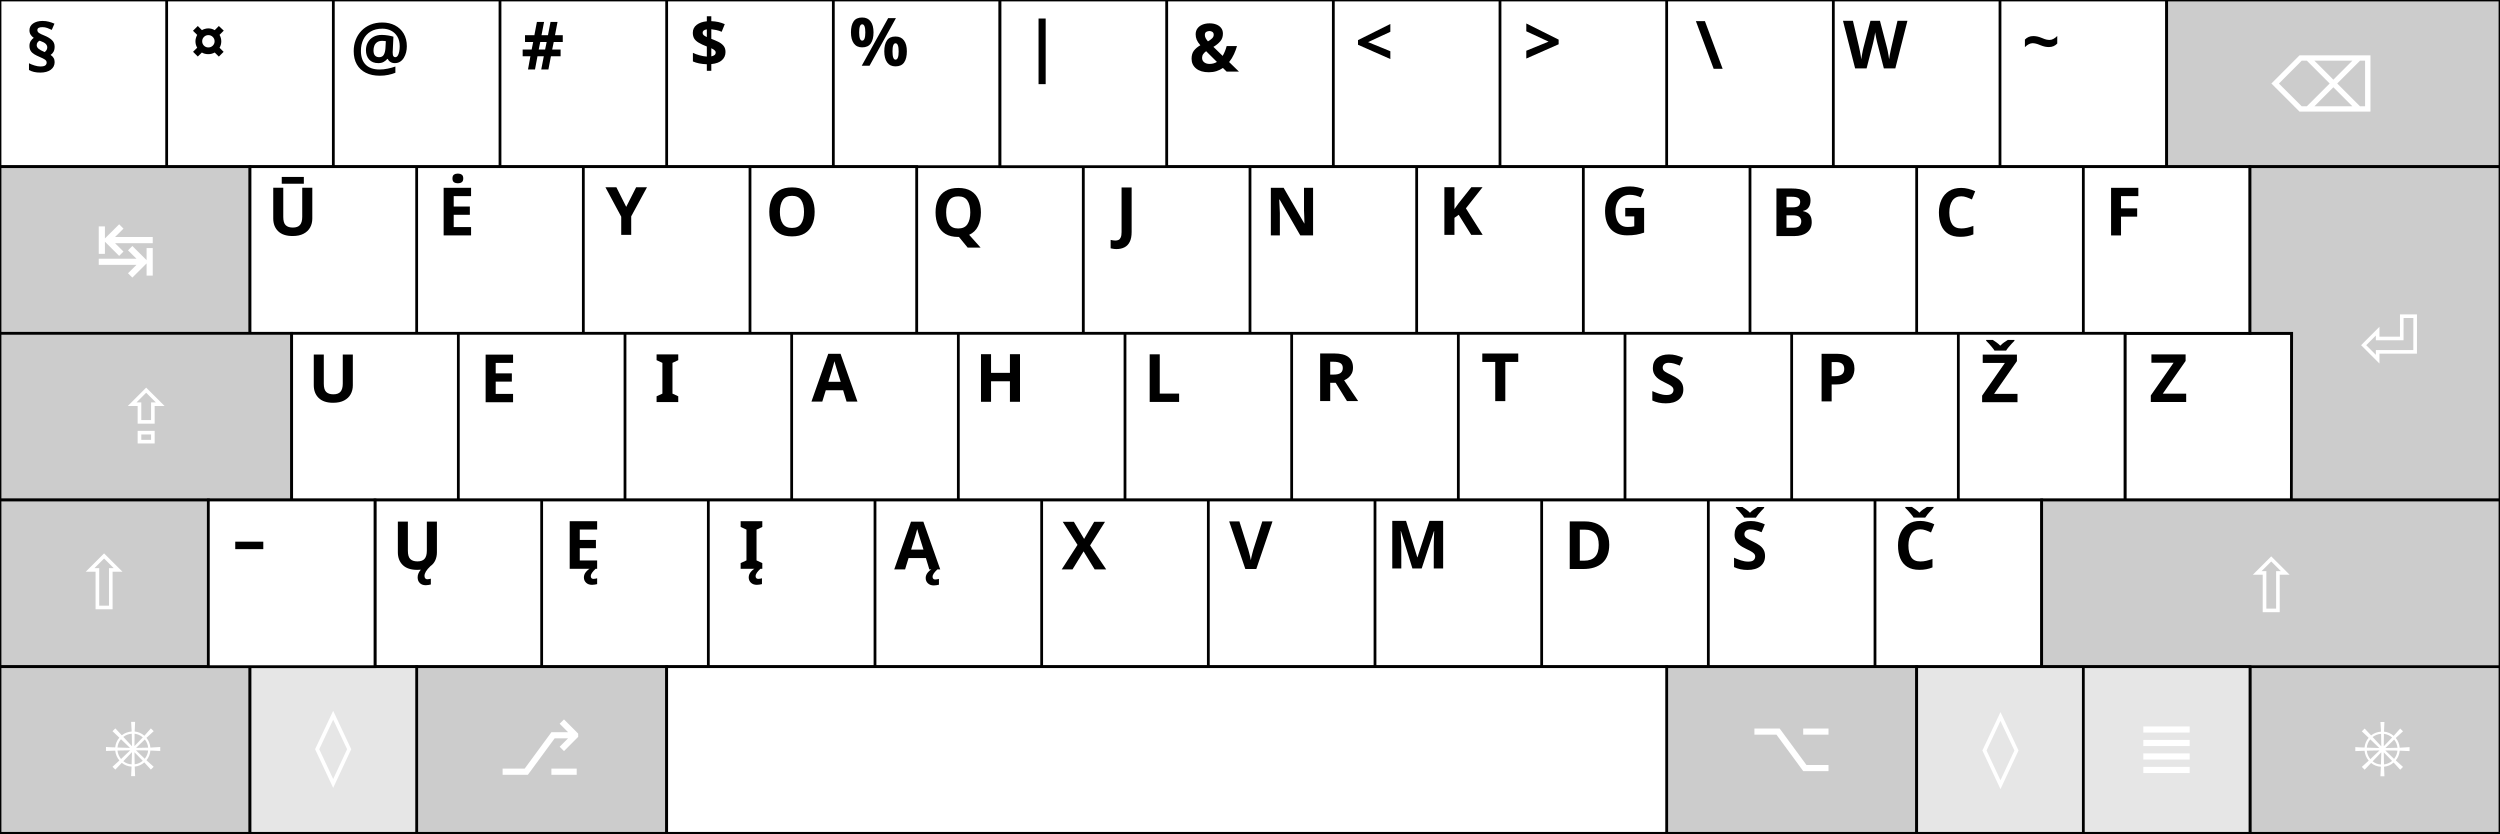
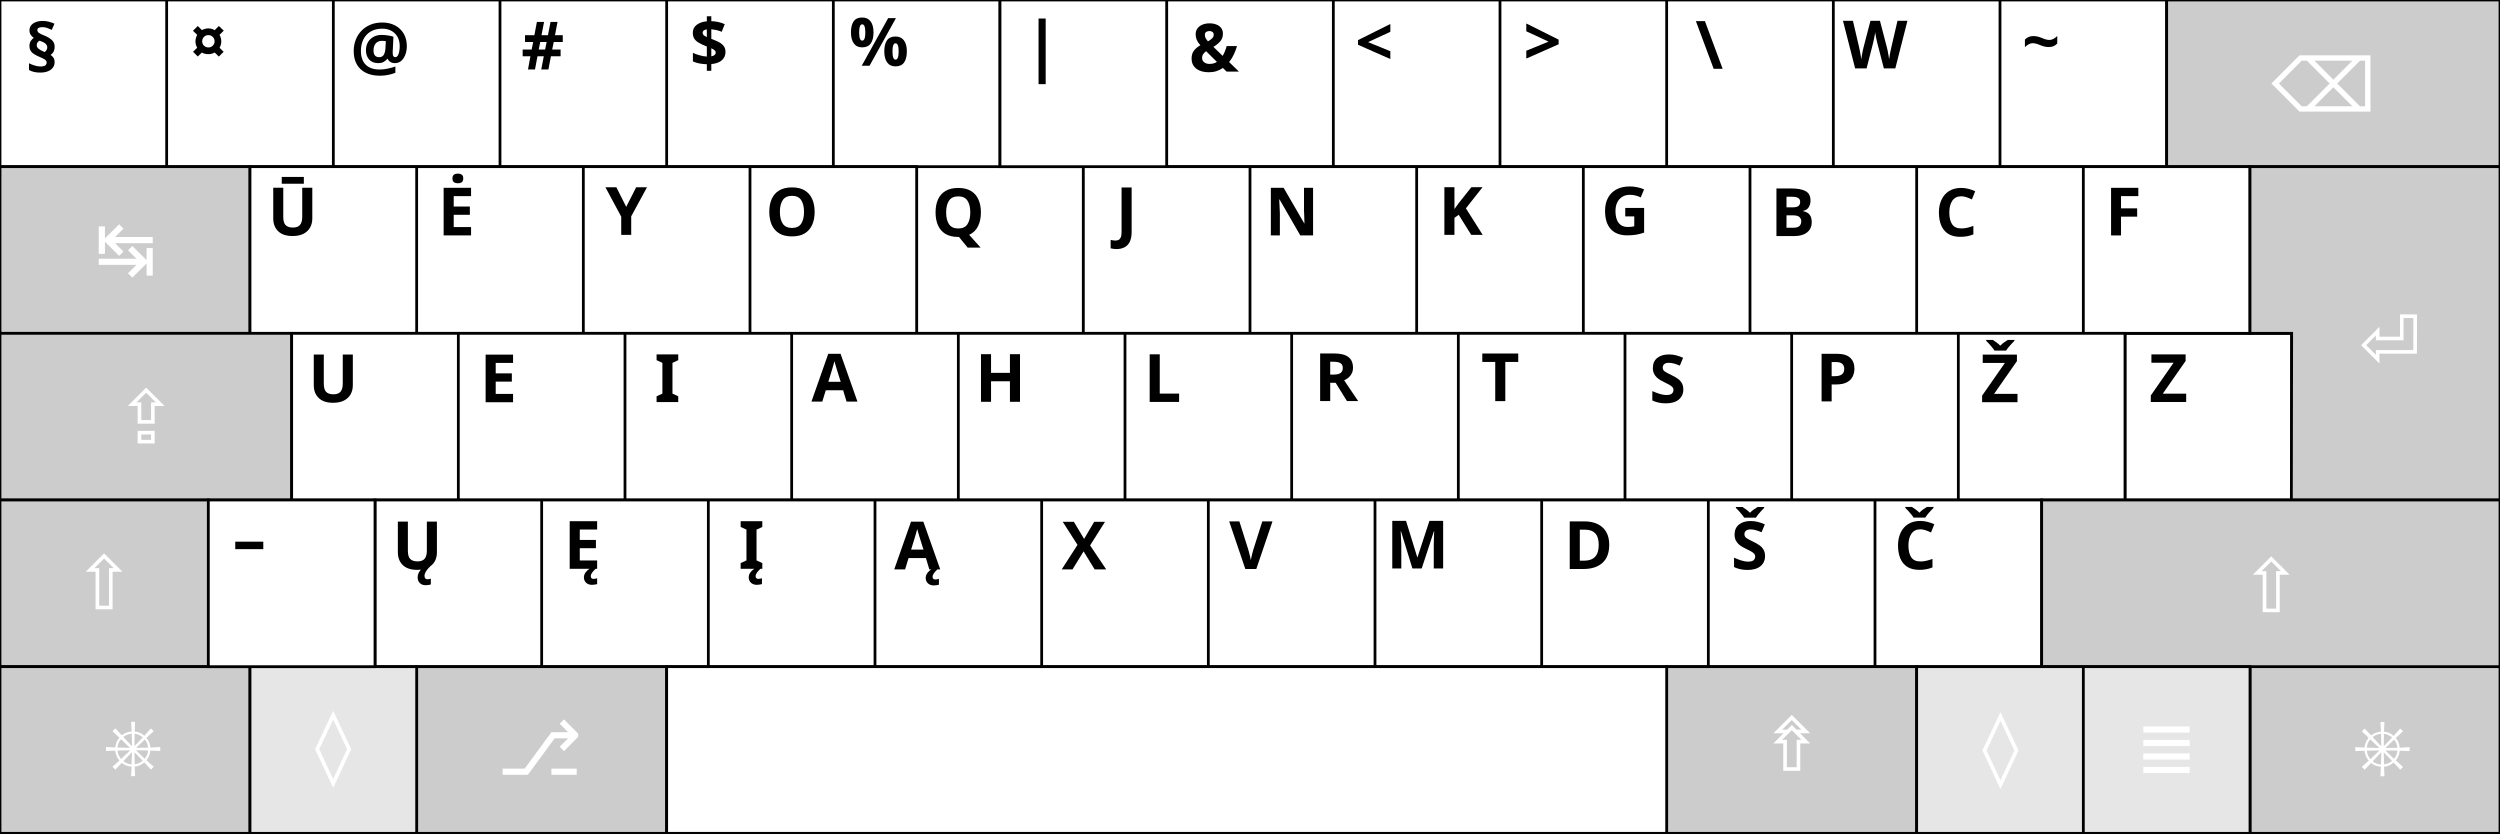
<svg xmlns="http://www.w3.org/2000/svg" width="900" height="300" version="1.0">
  <defs>
    <path id="a" d="M97.5 330H855v202.5H97.5z" />
  </defs>
  <path d="M330 60h60v60h-60zM765 120h60v60h-60zM0 0h60v60H0V0zM60 0h60v60H60V0zM120 0h60v60h-60V0zM180 0h60v60h-60V0zM240 0h60v60h-60V0zM300 0h60v60h-60V0zM360 0h60v60h-60V0zM420 0h60v60h-60V0zM480 0h60v60h-60V0zM540 0h60v60h-60V0zM600 0h60v60h-60V0zM660 0h60v60h-60V0zM720 0h60v60h-60V0z" fill="#fff" fill-rule="evenodd" stroke="#000" />
  <path d="M780 0h120v60H780V0zM0 60h90v60H0V60z" fill="#ccc" fill-rule="evenodd" stroke="#000" />
  <path d="M90 60h60v60H90V60zM150 60h60v60h-60V60zM210 60h60v60h-60V60zM270 60h60v60h-60V60zM360 0h60v60h-60zM390 60h60v60h-60V60zM450 60h60v60h-60V60zM510 60h60v60h-60V60zM570 60h60v60h-60V60zM630 60h60v60h-60V60zM690 60h60v60h-60V60zM750 60h60v60h-60V60z" fill="#fff" fill-rule="evenodd" stroke="#000" />
  <path d="M0 120h105v60H0v-60z" fill="#ccc" fill-rule="evenodd" stroke="#000" />
  <path d="M105 120h60v60h-60v-60zM165 120h60v60h-60v-60zM225 120h60v60h-60v-60zM285 120h60v60h-60v-60zM345 120h60v60h-60v-60zM405 120h60v60h-60v-60zM465 120h60v60h-60v-60zM525 120h60v60h-60v-60zM585 120h60v60h-60v-60zM645 120h60v60h-60v-60zM705 120h60v60h-60v-60z" fill="#fff" fill-rule="evenodd" stroke="#000" />
  <path d="M825 120h-15V60h90v120h-75.11l.11-60zM0 180h75.002v60H0v-60z" fill="#ccc" fill-rule="evenodd" stroke="#000" />
  <path d="M135 180h60v60h-60v-60zM195 180h60v60h-60v-60zM255 180h60v60h-60v-60zM315 180h60v60h-60v-60zM375 180h60v60h-60v-60zM435 180h60v60h-60v-60zM495 180h60v60h-60v-60zM555 180h60v60h-60v-60zM615 180h60v60h-60v-60zM675 180h60v60h-60v-60z" fill="#fff" fill-rule="evenodd" stroke="#000" />
  <path d="M735 180h165v60H735v-60zM0 240h90v60H0v-60zM810 240h90v60h-90v-60zM150 240h90v60h-90v-60zM600 240h90v60h-90v-60z" fill="#ccc" fill-rule="evenodd" stroke="#000" />
  <path d="M240 240h360v60H240v-60z" fill="#fff" fill-rule="evenodd" stroke="#000" />
  <path d="M90 240h60v60H90v-60zM690 240h60v60h-60v-60zM750 240h60v60h-60v-60z" fill="#e6e6e6" fill-rule="evenodd" stroke="#000" />
  <path d="M75 180h60v60H75v-60z" fill="#fff" fill-rule="evenodd" stroke="#000" />
  <text style="line-height:1.25;-inkscape-font-specification:'Noto Sans, Semi-Bold';font-variant-ligatures:normal;font-variant-caps:normal;font-variant-numeric:normal;font-variant-east-asian:normal" x="96.321" y="84.733" font-weight="600" font-size="24" font-family="Noto Sans">
    <tspan x="96.321" y="84.733">Ū</tspan>
  </text>
  <text style="line-height:1.25;-inkscape-font-specification:'Noto Sans, Semi-Bold'" x="157.554" y="84.755" font-weight="600" font-size="24" font-family="Noto Sans">
    <tspan x="157.554" y="84.755">Ė</tspan>
  </text>
  <text style="line-height:1.25;-inkscape-font-specification:'Noto Sans, Semi-Bold'" x="217.954" y="84.549" font-weight="600" font-size="24" font-family="Noto Sans">
    <tspan x="217.954" y="84.549">Y</tspan>
  </text>
  <text style="line-height:1.25;-inkscape-font-specification:'Noto Sans, Semi-Bold'" x="275.553" y="84.873" font-weight="600" font-size="24" font-family="Noto Sans">
    <tspan x="275.553" y="84.873">O</tspan>
  </text>
  <text style="line-height:1.25;-inkscape-font-specification:'Noto Sans, Semi-Bold'" x="335.411" y="85.065" font-weight="600" font-size="24" font-family="Noto Sans">
    <tspan x="335.411" y="85.065">Q</tspan>
  </text>
  <text style="line-height:1.25;-inkscape-font-specification:'Noto Sans, Semi-Bold'" x="401.61" y="84.619" font-weight="600" font-size="24" font-family="Noto Sans">
    <tspan x="401.61" y="84.619">J</tspan>
  </text>
  <text style="line-height:1.25;-inkscape-font-specification:'Noto Sans, Semi-Bold'" x="455.349" y="84.739" font-weight="600" font-size="24" font-family="Noto Sans">
    <tspan x="455.349" y="84.739">N</tspan>
  </text>
  <text style="line-height:1.25;-inkscape-font-specification:'Noto Sans, Semi-Bold'" x="517.822" y="84.544" font-weight="600" font-size="24" font-family="Noto Sans">
    <tspan x="517.822" y="84.544">K</tspan>
  </text>
  <text style="line-height:1.25;-inkscape-font-specification:'Noto Sans, Semi-Bold'" x="576.429" y="84.492" font-weight="600" font-size="24" font-family="Noto Sans">
    <tspan x="576.429" y="84.492">G</tspan>
  </text>
  <text style="line-height:1.25;-inkscape-font-specification:'Noto Sans, Semi-Bold'" x="637.36" y="84.99" font-weight="600" font-size="24" font-family="Noto Sans">
    <tspan x="637.36" y="84.99">B</tspan>
  </text>
  <text style="line-height:1.25;-inkscape-font-specification:'Noto Sans, Semi-Bold'" x="696.617" y="85.023" font-weight="600" font-size="24" font-family="Noto Sans">
    <tspan x="696.617" y="85.023">C</tspan>
  </text>
  <text style="line-height:1.25;-inkscape-font-specification:'Noto Sans, Semi-Bold'" x="757.832" y="84.757" font-weight="600" font-size="24" font-family="Noto Sans">
    <tspan x="757.832" y="84.757">F</tspan>
  </text>
  <text style="line-height:1.25;-inkscape-font-specification:'Noto Sans, Semi-Bold'" x="773.712" y="144.722" font-weight="600" font-size="24" font-family="Noto Sans">
    <tspan x="773.712" y="144.722">Z</tspan>
  </text>
  <text style="line-height:1.25;-inkscape-font-specification:'Noto Sans, Semi-Bold'" x="712.983" y="144.788" font-weight="600" font-size="24" font-family="Noto Sans">
    <tspan x="712.983" y="144.788">Ž</tspan>
  </text>
  <text style="line-height:1.25;-inkscape-font-specification:'Noto Sans, Semi-Bold'" x="653.614" y="144.499" font-weight="600" font-size="24" font-family="Noto Sans">
    <tspan x="653.614" y="144.499">P</tspan>
  </text>
  <text style="line-height:1.25;-inkscape-font-specification:'Noto Sans, Semi-Bold'" x="593.729" y="144.969" font-weight="600" font-size="24" font-family="Noto Sans">
    <tspan x="593.729" y="144.969">S</tspan>
  </text>
  <text style="line-height:1.25;-inkscape-font-specification:'Noto Sans, Semi-Bold'" x="533.145" y="144.408" font-weight="600" font-size="24" font-family="Noto Sans">
    <tspan x="533.145" y="144.408">T</tspan>
  </text>
  <text style="line-height:1.25;-inkscape-font-specification:'Noto Sans, Semi-Bold'" x="473.092" y="144.383" font-weight="600" font-size="24" font-family="Noto Sans">
    <tspan x="473.092" y="144.383">R</tspan>
  </text>
  <text style="line-height:1.25;-inkscape-font-specification:'Noto Sans, Semi-Bold'" x="411.73" y="144.696" font-weight="600" font-size="24" font-family="Noto Sans">
    <tspan x="411.73" y="144.696">L</tspan>
  </text>
  <text style="line-height:1.25;-inkscape-font-specification:'Noto Sans, Semi-Bold'" x="350.997" y="144.647" font-weight="600" font-size="24" font-family="Noto Sans">
    <tspan x="350.997" y="144.647">H</tspan>
  </text>
  <text style="line-height:1.25;-inkscape-font-specification:'Noto Sans, Semi-Bold'" x="292.123" y="144.575" font-weight="600" font-size="24" font-family="Noto Sans">
    <tspan x="292.123" y="144.575">A</tspan>
  </text>
  <text style="line-height:1.25;-inkscape-font-specification:'Noto Sans, Semi-Bold'" x="235.605" y="144.734" font-weight="600" font-size="24" font-family="Noto Sans">
    <tspan x="235.605" y="144.734">I</tspan>
  </text>
  <text style="line-height:1.25;-inkscape-font-specification:'Noto Sans, Semi-Bold'" x="172.67" y="144.804" font-weight="600" font-size="24" font-family="Noto Sans">
    <tspan x="172.67" y="144.804">E</tspan>
  </text>
  <text style="line-height:1.25;-inkscape-font-specification:'Noto Sans, Semi-Bold'" x="110.911" y="144.766" font-weight="600" font-size="24" font-family="Noto Sans">
    <tspan x="110.911" y="144.766">U</tspan>
  </text>
  <text style="line-height:1.25;-inkscape-font-specification:'Noto Sans, Semi-Bold'" x="90" y="202.5" font-weight="600" font-size="24" font-family="Noto Sans" />
  <text style="line-height:1.25;-inkscape-font-specification:'Noto Sans, Semi-Bold'" x="83.739" y="202.799" font-weight="600" font-size="24" font-family="Noto Sans">
    <tspan x="83.739" y="202.799">–</tspan>
  </text>
  <text style="line-height:1.25;-inkscape-font-specification:'Noto Sans, Semi-Bold'" x="9.183" y="25.899" font-weight="600" font-size="24" font-family="Noto Sans">
    <tspan x="9.183" y="25.899">§</tspan>
  </text>
  <text style="line-height:1.25;-inkscape-font-specification:'Noto Sans, Semi-Bold'" x="45" y="7.5" font-weight="600" font-size="24" font-family="Noto Sans" />
  <text style="line-height:1.25;-inkscape-font-specification:'Noto Sans, Semi-Bold'" x="68.16" y="23.345" font-weight="600" font-size="24" font-family="Noto Sans">
    <tspan x="68.16" y="23.345">¤</tspan>
  </text>
  <text style="line-height:1.25;-inkscape-font-specification:'Noto Sans, Semi-Bold'" x="126.132" y="25.242" font-weight="600" font-size="24" font-family="Noto Sans">
    <tspan x="126.132" y="25.242">@</tspan>
  </text>
  <text style="line-height:1.25;-inkscape-font-specification:'Noto Sans, Semi-Bold'" x="187.629" y="25.01" font-weight="600" font-size="24" font-family="Noto Sans">
    <tspan x="187.629" y="25.01">#</tspan>
  </text>
  <text style="line-height:1.25;-inkscape-font-specification:'Noto Sans, Semi-Bold'" x="248.384" y="24.085" font-weight="600" font-size="24" font-family="Noto Sans">
    <tspan x="248.384" y="24.085">$</tspan>
  </text>
  <text style="line-height:1.25;-inkscape-font-specification:'Noto Sans, Semi-Bold'" x="305.592" y="23.677" font-weight="600" font-size="24" font-family="Noto Sans">
    <tspan x="305.592" y="23.677">%</tspan>
  </text>
  <text style="line-height:1.25;-inkscape-font-specification:'Noto Sans, Semi-Bold'" x="368.551" y="24.839" font-weight="600" font-size="24" font-family="Noto Sans">
    <tspan x="368.551" y="24.839">|</tspan>
  </text>
  <text style="line-height:1.25;-inkscape-font-specification:'Noto Sans, Semi-Bold'" x="428.014" y="25.779" font-weight="600" font-size="24" font-family="Noto Sans">
    <tspan x="428.014" y="25.779">&amp;</tspan>
  </text>
  <text style="line-height:1.25;-inkscape-font-specification:'Noto Sans, Semi-Bold'" x="487.853" y="23.633" font-weight="600" font-size="24" font-family="Noto Sans">
    <tspan x="487.853" y="23.633">&lt;</tspan>
  </text>
  <text style="line-height:1.25;-inkscape-font-specification:'Noto Sans, Semi-Bold'" x="548.438" y="23.454" font-weight="600" font-size="24" font-family="Noto Sans">
    <tspan x="548.438" y="23.454">&gt;</tspan>
  </text>
  <text style="line-height:1.25;-inkscape-font-specification:'Noto Sans, Semi-Bold'" x="610.382" y="24.759" font-weight="600" font-size="24" font-family="Noto Sans">
    <tspan x="610.382" y="24.759">\</tspan>
  </text>
  <text style="line-height:1.25;-inkscape-font-specification:'Noto Sans, Semi-Bold'" x="663.474" y="24.626" font-weight="600" font-size="24" font-family="Noto Sans">
    <tspan x="663.474" y="24.626">W</tspan>
  </text>
  <text style="line-height:1.25;-inkscape-font-specification:'Noto Sans, Semi-Bold'" x="727.938" y="23.425" font-weight="600" font-size="24" font-family="Noto Sans">
    <tspan x="727.938" y="23.425">~</tspan>
  </text>
  <text style="line-height:1.25;-inkscape-font-specification:'Noto Sans, Semi-Bold'" x="141.178" y="204.914" font-weight="600" font-size="24" font-family="Noto Sans">
    <tspan x="141.178" y="204.914">Ų</tspan>
  </text>
  <text style="line-height:1.25;-inkscape-font-specification:'Noto Sans, Semi-Bold'" x="202.939" y="204.777" font-weight="600" font-size="24" font-family="Noto Sans">
    <tspan x="202.939" y="204.777">Ę</tspan>
  </text>
  <text style="line-height:1.25;-inkscape-font-specification:'Noto Sans, Semi-Bold'" x="265.869" y="204.773" font-weight="600" font-size="24" font-family="Noto Sans">
    <tspan x="265.869" y="204.773">Į</tspan>
  </text>
  <text style="line-height:1.25;-inkscape-font-specification:'Noto Sans, Semi-Bold'" x="321.92" y="204.994" font-weight="600" font-size="24" font-family="Noto Sans">
    <tspan x="321.92" y="204.994">Ą</tspan>
  </text>
  <text style="line-height:1.25;-inkscape-font-specification:'Noto Sans, Semi-Bold'" x="382.215" y="204.981" font-weight="600" font-size="24" font-family="Noto Sans">
    <tspan x="382.215" y="204.981">X</tspan>
  </text>
  <text style="line-height:1.25;-inkscape-font-specification:'Noto Sans, Semi-Bold'" x="442.504" y="204.838" font-weight="600" font-size="24" font-family="Noto Sans">
    <tspan x="442.504" y="204.838">V</tspan>
  </text>
  <text style="line-height:1.25;-inkscape-font-specification:'Noto Sans, Semi-Bold'" x="499.063" y="204.653" font-weight="600" font-size="24" font-family="Noto Sans">
    <tspan x="499.063" y="204.653">M</tspan>
  </text>
  <text style="line-height:1.25;-inkscape-font-specification:'Noto Sans, Semi-Bold'" x="562.951" y="204.843" font-weight="600" font-size="24" font-family="Noto Sans">
    <tspan x="562.951" y="204.843">D</tspan>
  </text>
  <text style="line-height:1.25;-inkscape-font-specification:'Noto Sans, Semi-Bold'" x="623.147" y="204.945" font-weight="600" font-size="24" font-family="Noto Sans">
    <tspan x="623.147" y="204.945">Š</tspan>
  </text>
  <text style="line-height:1.25;-inkscape-font-specification:'Noto Sans, Semi-Bold'" x="681.896" y="204.91" font-weight="600" font-size="24" font-family="Noto Sans">
    <tspan x="681.896" y="204.91">Č</tspan>
  </text>
  <text style="line-height:1.25;-inkscape-font-specification:'Noto Sans, Semi-Bold';font-variant-ligatures:normal;font-variant-caps:normal;font-variant-numeric:normal;font-variant-east-asian:normal" x="178.91" y="278.923" font-weight="600" font-size="26.667" font-family="Noto Sans" stroke-width="1.162" fill="#fff">
    <tspan x="178.91" y="278.923" style="-inkscape-font-specification:'Noto Sans, Semi-Bold';font-variant-ligatures:normal;font-variant-caps:normal;font-variant-numeric:normal;font-variant-east-asian:normal" font-weight="400">⎇</tspan>
  </text>
-   <text style="line-height:1.25;-inkscape-font-specification:'Noto Sans, Semi-Bold'" x="629.557" y="277.609" font-weight="600" font-size="27.887" font-family="Noto Sans" stroke-width="1.162" fill="#fff">
-     <tspan x="629.557" y="277.609" style="-inkscape-font-specification:'Noto Sans, Semi-Bold';font-variant-ligatures:normal;font-variant-caps:normal;font-variant-numeric:normal;font-variant-east-asian:normal" font-weight="400" font-size="26.667">⌥</tspan>
+   <text style="line-height:1.25;-inkscape-font-specification:'Noto Sans, Semi-Bold'" x="633.864" y="277.479" font-weight="600" font-size="27.887" font-family="Noto Sans" fill="#fff" stroke-width="1.162">
+     <tspan x="633.864" y="277.479" style="-inkscape-font-specification:'Noto Sans, Semi-Bold';font-variant-ligatures:normal;font-variant-caps:normal;font-variant-numeric:normal;font-variant-east-asian:normal" font-weight="400" font-size="26.667">⇮</tspan>
  </text>
  <text style="line-height:1.25;-inkscape-font-specification:'Noto Sans, Semi-Bold';font-variant-ligatures:normal;font-variant-caps:normal;font-variant-numeric:normal;font-variant-east-asian:normal" x="37.251" y="277.48" font-weight="600" font-size="26.667" font-family="Noto Sans" fill="#fff" stroke-width="1.162">
    <tspan x="37.251" y="277.48" style="-inkscape-font-specification:'Noto Sans, Semi-Bold';font-variant-ligatures:normal;font-variant-caps:normal;font-variant-numeric:normal;font-variant-east-asian:normal" font-weight="400">⎈</tspan>
  </text>
  <text style="line-height:1.25;-inkscape-font-specification:'Noto Sans, Semi-Bold'" x="113.35" y="277.417" font-weight="600" font-size="27.887" font-family="Noto Sans" stroke-width="1.162" fill="#fff">
    <tspan x="113.35" y="277.417" style="-inkscape-font-specification:'Noto Sans, Semi-Bold';font-variant-ligatures:normal;font-variant-caps:normal;font-variant-numeric:normal;font-variant-east-asian:normal" font-size="26.667">◊</tspan>
  </text>
  <text style="line-height:1.25;-inkscape-font-specification:'Noto Sans, Semi-Bold'" x="849.272" y="132.623" font-weight="600" font-size="27.887" font-family="Noto Sans" stroke-width="1.162" fill="#fff">
    <tspan x="849.272" y="132.623" style="-inkscape-font-specification:'Noto Sans, Semi-Bold';font-variant-ligatures:normal;font-variant-caps:normal;font-variant-numeric:normal;font-variant-east-asian:normal" font-weight="400" font-size="26.667">⏎</tspan>
  </text>
  <text style="line-height:1.25;-inkscape-font-specification:'Noto Sans, Semi-Bold';font-variant-ligatures:normal;font-variant-caps:normal;font-variant-numeric:normal;font-variant-east-asian:normal" x="34.096" y="98.7" font-weight="600" font-size="26.667" font-family="Noto Sans" stroke-width="1.162" fill="#fff">
    <tspan x="34.096" y="98.7" style="-inkscape-font-specification:'Noto Sans, Semi-Bold';font-variant-ligatures:normal;font-variant-caps:normal;font-variant-numeric:normal;font-variant-east-asian:normal" font-weight="400">↹</tspan>
  </text>
  <text style="line-height:1.25;-inkscape-font-specification:'Noto Sans, Semi-Bold';font-variant-ligatures:normal;font-variant-caps:normal;font-variant-numeric:normal;font-variant-east-asian:normal" x="806.464" y="220.396" font-weight="600" font-size="26.667" font-family="Noto Sans" stroke-width="1.162" fill="#fff">
    <tspan x="806.464" y="220.396" style="-inkscape-font-specification:'Noto Sans, Semi-Bold';font-variant-ligatures:normal;font-variant-caps:normal;font-variant-numeric:normal;font-variant-east-asian:normal" font-weight="400">⇧</tspan>
  </text>
  <text style="line-height:1.25;-inkscape-font-specification:'Noto Sans, Semi-Bold';font-variant-ligatures:normal;font-variant-caps:normal;font-variant-numeric:normal;font-variant-east-asian:normal" x="41.446" y="159.65" font-weight="600" font-size="26.667" font-family="Noto Sans" stroke-width="1.162" fill="#fff">
    <tspan x="41.446" y="159.65" style="-inkscape-font-specification:'Noto Sans, Semi-Bold';font-variant-ligatures:normal;font-variant-caps:normal;font-variant-numeric:normal;font-variant-east-asian:normal" font-weight="400">⇪</tspan>
  </text>
  <text style="line-height:1.25;-inkscape-font-specification:'Noto Sans, Semi-Bold';font-variant-ligatures:normal;font-variant-caps:normal;font-variant-numeric:normal;font-variant-east-asian:normal" x="817.679" y="40.185" font-weight="600" font-size="26.667" font-family="Noto Sans" stroke-width="1.162" fill="#fff">
    <tspan x="817.679" y="40.185" style="-inkscape-font-specification:'Noto Sans, Semi-Bold';font-variant-ligatures:normal;font-variant-caps:normal;font-variant-numeric:normal;font-variant-east-asian:normal" font-weight="400">⌫</tspan>
  </text>
  <text style="line-height:1.25;-inkscape-font-specification:'Noto Sans, Semi-Bold';font-variant-ligatures:normal;font-variant-caps:normal;font-variant-numeric:normal;font-variant-east-asian:normal" x="26.298" y="219.327" font-weight="600" font-size="26.667" font-family="Noto Sans" stroke-width="1.162" fill="#fff">
    <tspan x="26.298" y="219.327" style="-inkscape-font-specification:'Noto Sans, Semi-Bold';font-variant-ligatures:normal;font-variant-caps:normal;font-variant-numeric:normal;font-variant-east-asian:normal" font-weight="400">⇧</tspan>
  </text>
  <text style="line-height:1.25;-inkscape-font-specification:'Noto Sans, Semi-Bold';font-variant-ligatures:normal;font-variant-caps:normal;font-variant-numeric:normal;font-variant-east-asian:normal" x="768.761" y="278.296" font-weight="600" font-size="26.667" font-family="Noto Sans" stroke-width="1.162" fill="#fff">
    <tspan x="768.761" y="278.296" style="-inkscape-font-specification:'Noto Sans, Semi-Bold';font-variant-ligatures:normal;font-variant-caps:normal;font-variant-numeric:normal;font-variant-east-asian:normal" font-weight="400">≣</tspan>
  </text>
  <text style="line-height:1.25;-inkscape-font-specification:'Noto Sans, Semi-Bold';font-variant-ligatures:normal;font-variant-caps:normal;font-variant-numeric:normal;font-variant-east-asian:normal" x="847.004" y="277.524" font-weight="600" font-size="26.667" font-family="Noto Sans" fill="#fff" stroke-width="1.162">
    <tspan x="847.004" y="277.524" style="-inkscape-font-specification:'Noto Sans, Semi-Bold';font-variant-ligatures:normal;font-variant-caps:normal;font-variant-numeric:normal;font-variant-east-asian:normal" font-weight="400">⎈</tspan>
  </text>
  <text style="line-height:1.25;-inkscape-font-specification:'Noto Sans, Semi-Bold'" x="713.577" y="277.875" font-weight="600" font-size="27.887" font-family="Noto Sans" stroke-width="1.162" fill="#fff">
    <tspan x="713.577" y="277.875" style="-inkscape-font-specification:'Noto Sans, Semi-Bold';font-variant-ligatures:normal;font-variant-caps:normal;font-variant-numeric:normal;font-variant-east-asian:normal" font-weight="700" font-size="26.667">◊</tspan>
  </text>
</svg>
